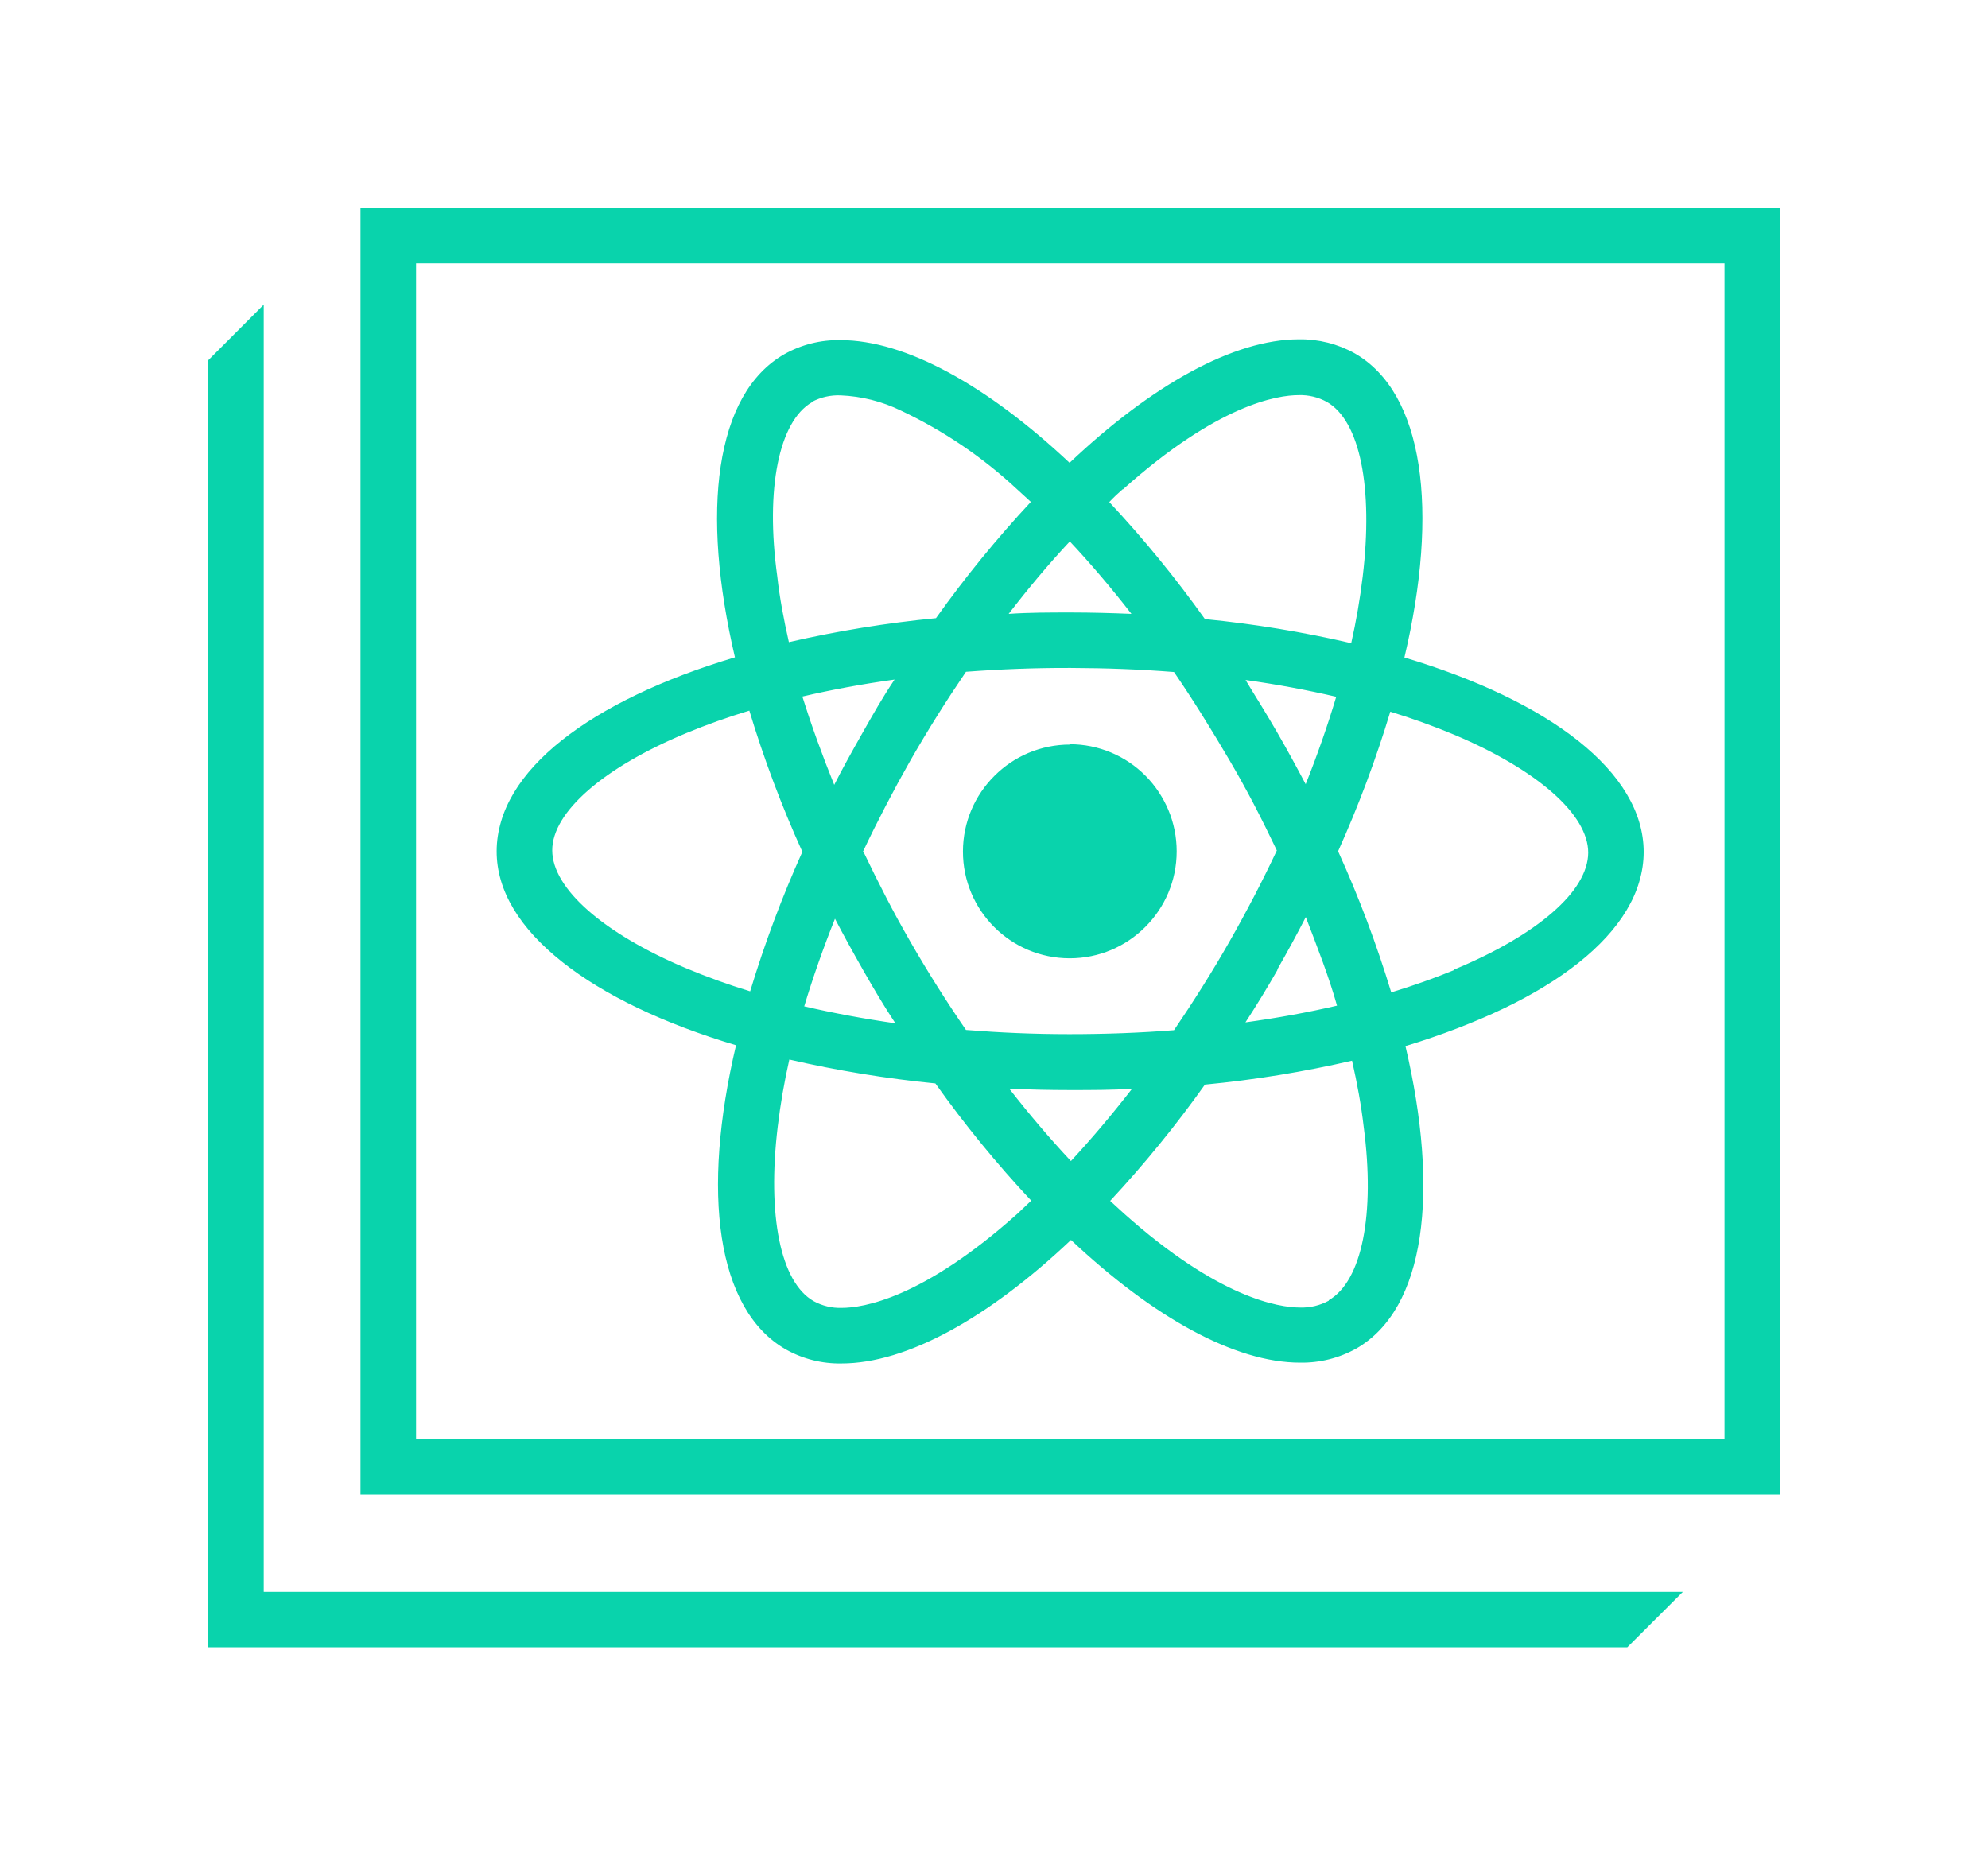
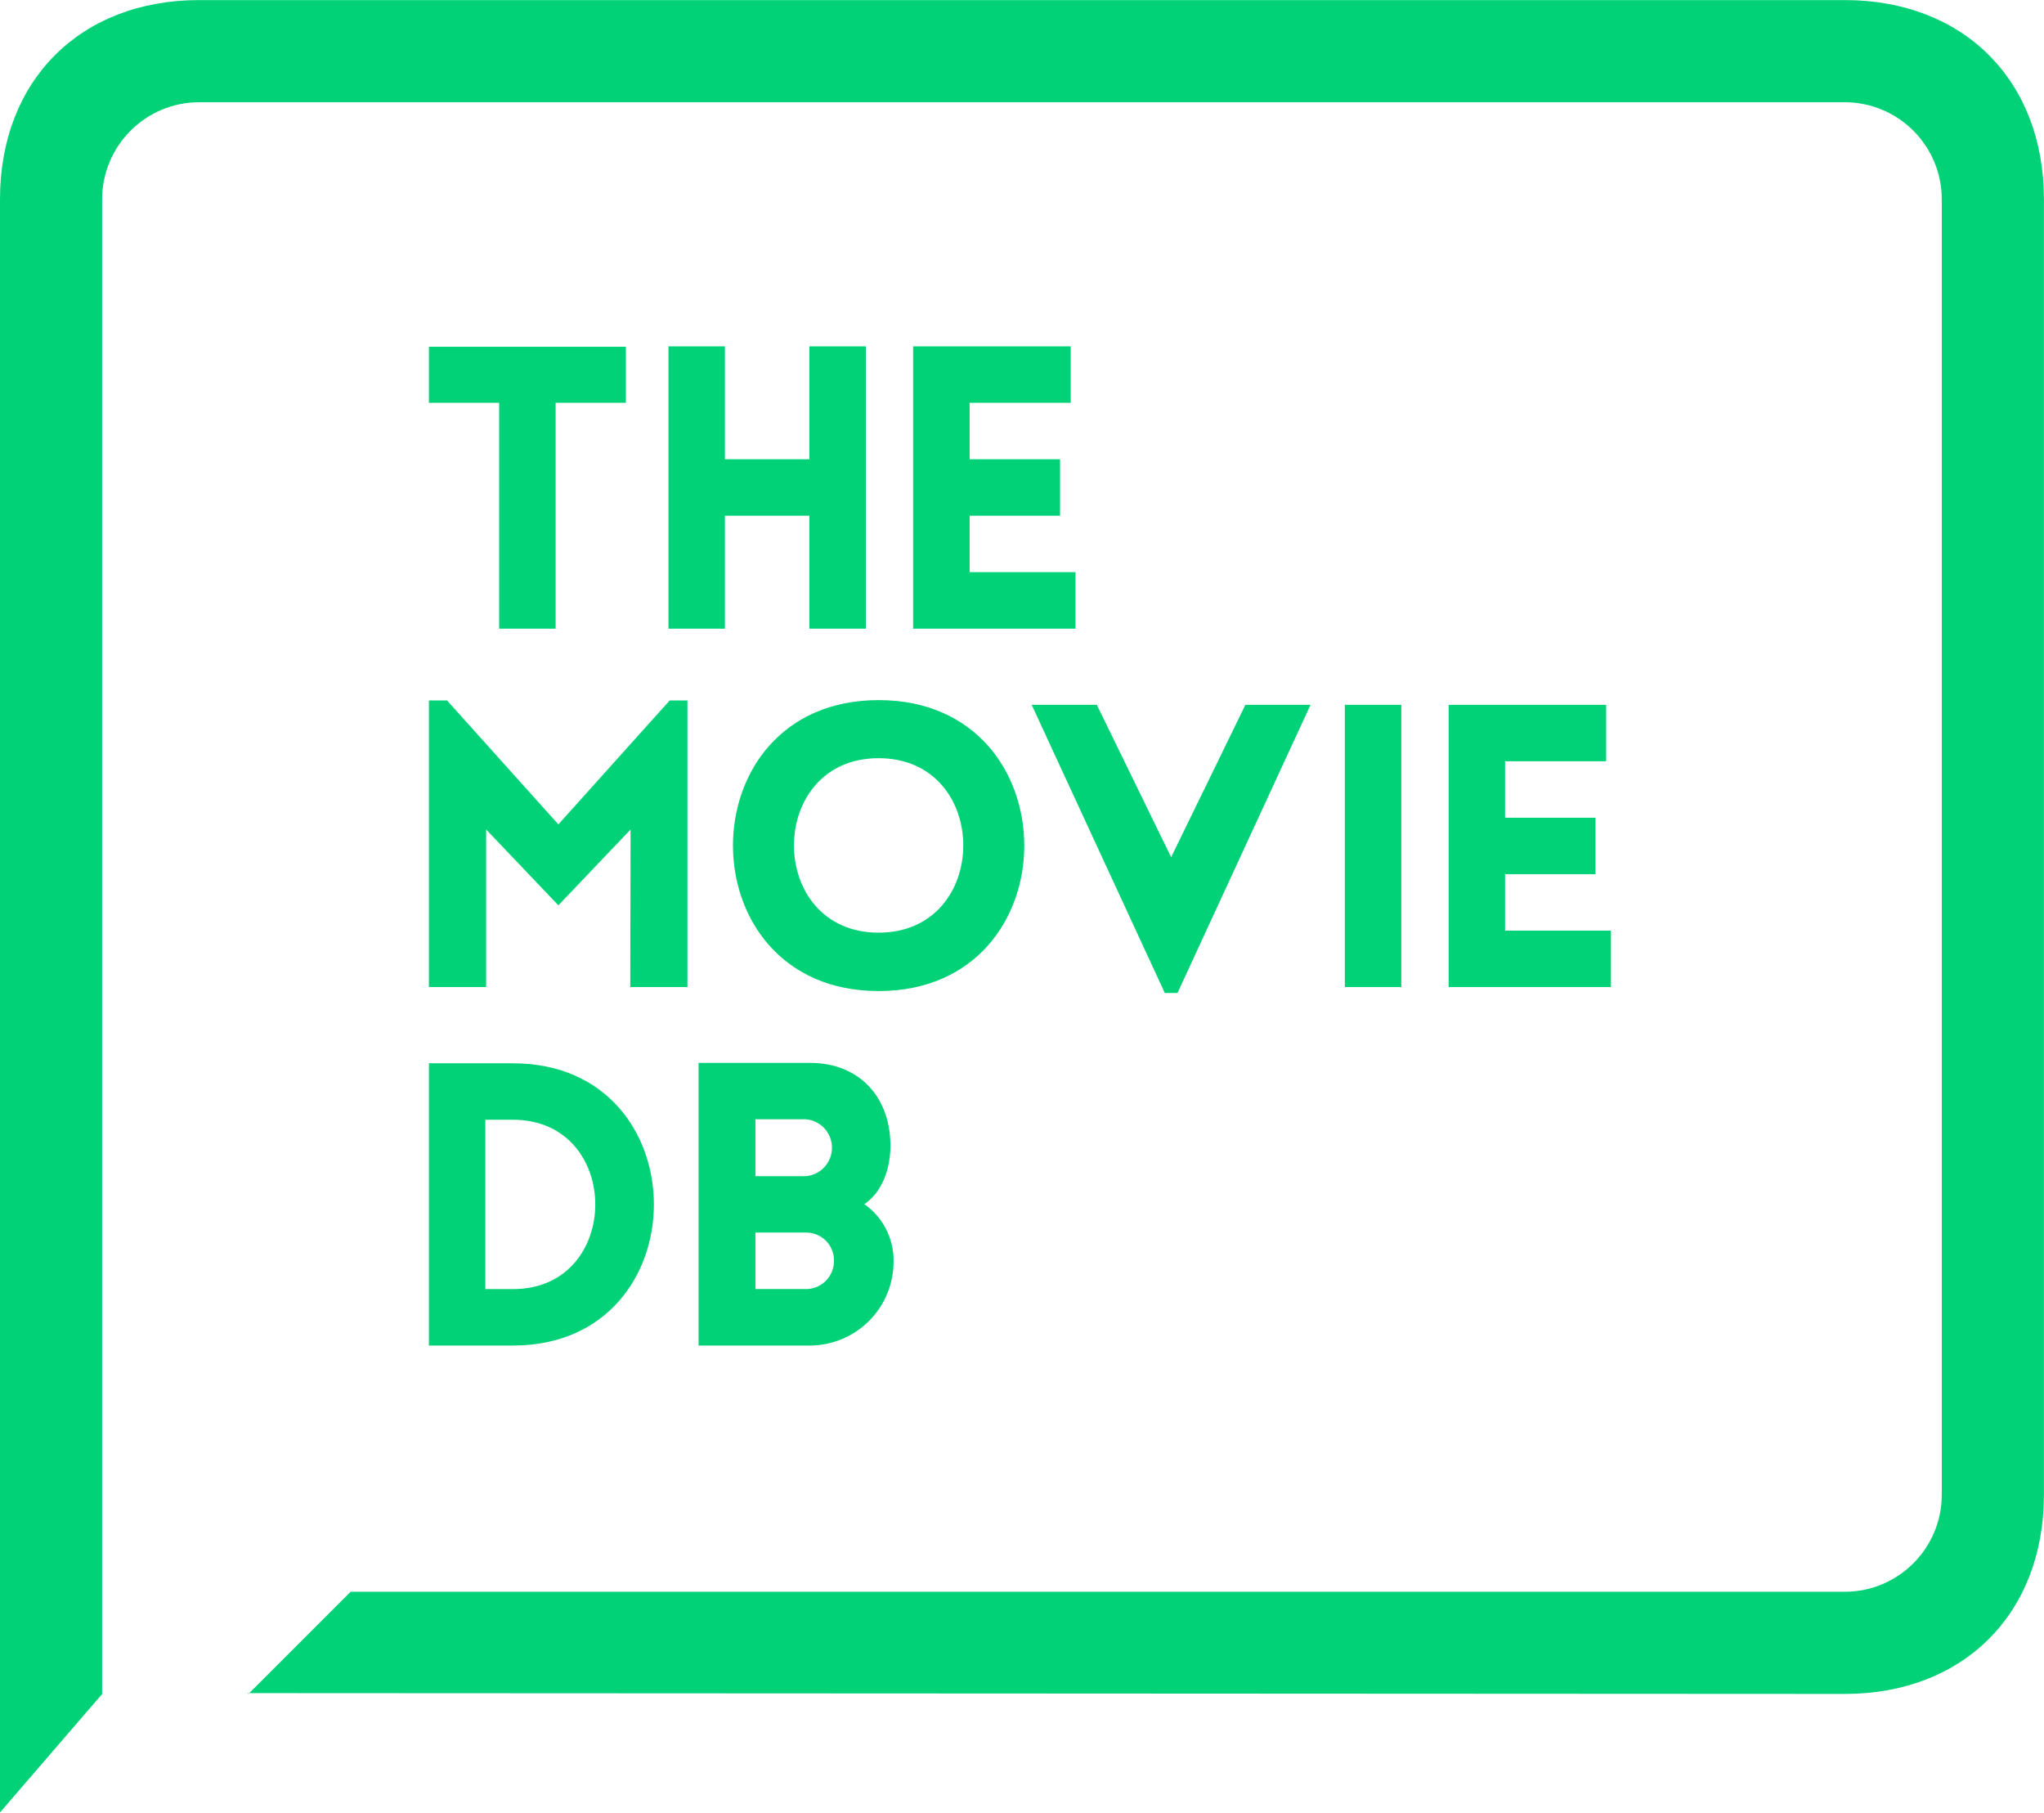
- <svg xmlns="http://www.w3.org/2000/svg" viewBox="0 0 170.96 159.93">
+ <svg xmlns="http://www.w3.org/2000/svg" id="Layer_1" data-name="Layer 1" viewBox="0 0 251.34 222.81">
  <defs>
-     <style>.cls-1{fill:#09d3ac;}</style>
+     <style>.cls-1{fill:#01d277;}</style>
  </defs>
-   <path class="cls-1" d="M141.35,73.27c0-6.89-8.11-13-20.58-16.73,3-12.67,1.69-22.75-4.28-26.16a9.55,9.55,0,0,0-4.79-1.2c-5.57,0-12.61,3.89-19.72,10.62-7.11-6.68-14.13-10.55-19.69-10.55a9.46,9.46,0,0,0-4.86,1.22c-5.94,3.42-7.17,13.44-4.21,26.05-12.41,3.71-20.48,9.77-20.5,16.63s8.12,13,20.59,16.72c-3,12.68-1.7,22.75,4.28,26.16a9.41,9.41,0,0,0,4.78,1.2c5.58,0,12.62-3.89,19.73-10.62,7.1,6.68,14.12,10.55,19.69,10.55a9.59,9.59,0,0,0,4.86-1.22c5.94-3.42,7.16-13.44,4.21-26C133.27,86.18,141.34,80.12,141.35,73.27ZM96.56,42.06c8.19-7.33,13.31-8.12,15.13-8.12h0a4.71,4.71,0,0,1,2.42.58c2.86,1.63,4,7.38,3.09,15a56.73,56.73,0,0,1-1,5.79,97.7,97.7,0,0,0-12.58-2.07,98.47,98.47,0,0,0-8.24-10.08C95.75,42.79,96.15,42.42,96.56,42.06ZM71.77,78.94c.78,1.5,1.61,3,2.47,4.51S76,86.49,77,88c-2.71-.39-5.34-.88-7.84-1.46C69.86,84,70.75,81.5,71.77,78.94ZM69,59.9c2.53-.59,5.18-1.08,7.93-1.46-1,1.48-1.86,3-2.76,4.59s-1.69,3-2.46,4.52Q70.18,63.65,69,59.9Zm5.21,13.34q1.86-3.93,4.09-7.86c1.5-2.62,3.11-5.17,4.77-7.61,2.91-.22,5.91-.34,9-.33s6,.12,8.89.35c1.66,2.42,3.25,5,4.75,7.55s2.88,5.22,4.12,7.83c-1.23,2.62-2.6,5.25-4.08,7.85s-3.11,5.18-4.77,7.62c-2.91.23-5.91.34-9,.34s-6-.13-8.89-.36c-1.66-2.42-3.26-4.94-4.76-7.55S75.5,75.85,74.25,73.24Zm32.86-14.77c2.72.38,5.35.87,7.84,1.45-.74,2.47-1.62,5-2.64,7.55-.79-1.5-1.61-3-2.48-4.51S108,59.93,107.11,58.47Zm2.76,24.92q1.29-2.27,2.46-4.53c1,2.6,2,5.16,2.7,7.66-2.52.59-5.17,1.07-7.92,1.45Q108.52,85.75,109.87,83.39ZM92,46.56c1.8,1.92,3.57,4,5.3,6.23-1.71-.07-3.46-.12-5.23-.12s-3.58,0-5.33.12C88.45,50.57,90.2,48.48,92,46.56Zm-22.18-12A4.82,4.82,0,0,1,72.29,34a13.11,13.11,0,0,1,5.19,1.31,39.07,39.07,0,0,1,10,6.78l1.17,1.07a98.49,98.49,0,0,0-8.16,10,98.88,98.88,0,0,0-12.65,2.06c-.44-1.94-.8-3.84-1-5.67C65.8,42,67,36.24,69.81,34.6ZM64.53,85.26a58.75,58.75,0,0,1-5.54-2c-7.1-3-11.5-6.85-11.5-10.14S51.91,66,59,63.05a57.63,57.63,0,0,1,5.44-1.94A97.93,97.93,0,0,0,69,73.25,98.72,98.72,0,0,0,64.53,85.26Zm23,19.1c-8.19,7.33-13.31,8.11-15.14,8.11a4.69,4.69,0,0,1-2.42-.58c-2.86-1.63-4-7.38-3.09-15a56.07,56.07,0,0,1,1-5.78,99.51,99.51,0,0,0,12.58,2.06,97.17,97.17,0,0,0,8.24,10.08Zm4.57-4.51c-1.8-1.92-3.57-4-5.31-6.23,1.72.08,3.47.12,5.24.12s3.58,0,5.33-.11C95.63,95.85,93.87,97.93,92.09,99.85Zm22.18,12a4.82,4.82,0,0,1-2.48.59c-1.82,0-7-.8-15.16-8.1l-1.17-1.07a98.44,98.44,0,0,0,8.15-10,97,97,0,0,0,12.66-2.06c.44,1.94.79,3.84,1,5.67C118.27,104.42,117.12,110.18,114.27,111.81Zm10.8-28.44c-1.71.7-3.52,1.35-5.44,1.93a98.54,98.54,0,0,0-4.57-12.14,98.1,98.1,0,0,0,4.49-12,58.75,58.75,0,0,1,5.54,2c7.09,3,11.5,6.85,11.49,10.14S132.17,80.42,125.07,83.37ZM92,82.39a9.18,9.18,0,1,0-9.17-9.19A9.17,9.17,0,0,0,92,82.39ZM31,17.88V128.53H153.07V17.88ZM148.3,123.77H35.78V22.65H148.3Zm-85-33.9c-3,12.68-1.7,22.75,4.28,26.16a9.41,9.41,0,0,0,4.78,1.2c5.58,0,12.62-3.89,19.73-10.62,7.1,6.68,14.12,10.55,19.69,10.55a9.59,9.59,0,0,0,4.86-1.22c5.94-3.42,7.16-13.44,4.21-26,12.41-3.72,20.48-9.78,20.49-16.63s-8.11-13-20.58-16.73c3-12.67,1.69-22.75-4.28-26.16a9.55,9.55,0,0,0-4.79-1.2c-5.57,0-12.61,3.89-19.72,10.62-7.11-6.68-14.13-10.55-19.69-10.55a9.46,9.46,0,0,0-4.86,1.22c-5.94,3.42-7.17,13.44-4.21,26.05-12.41,3.71-20.48,9.77-20.5,16.63S50.84,86.13,63.31,89.87Zm24.21,14.49c-8.19,7.33-13.31,8.11-15.14,8.11a4.69,4.69,0,0,1-2.42-.58c-2.86-1.63-4-7.38-3.09-15a56.07,56.07,0,0,1,1-5.78,99.51,99.51,0,0,0,12.58,2.06,97.17,97.17,0,0,0,8.24,10.08Zm24.79-36.89c-.79-1.5-1.61-3-2.48-4.51s-1.8-3-2.72-4.49c2.72.38,5.35.87,7.84,1.45C114.21,62.39,113.33,64.92,112.31,67.47Zm2.72,19c-2.52.59-5.17,1.07-7.92,1.45q1.41-2.22,2.76-4.58t2.46-4.53C113.37,81.46,114.28,84,115,86.52Zm-5.21-13.35c-1.23,2.62-2.6,5.25-4.08,7.85s-3.11,5.18-4.77,7.62c-2.91.23-5.91.34-9,.34s-6-.13-8.89-.36c-1.66-2.42-3.26-4.94-4.76-7.55s-2.87-5.22-4.12-7.83q1.86-3.93,4.09-7.86c1.5-2.62,3.11-5.17,4.77-7.61,2.91-.22,5.91-.34,9-.33s6,.12,8.89.35c1.66,2.42,3.25,5,4.75,7.55S108.58,70.56,109.82,73.17ZM77,88c-2.71-.39-5.34-.88-7.84-1.46.74-2.46,1.63-5,2.65-7.55.78,1.5,1.61,3,2.47,4.51S76,86.49,77,88ZM74.21,63c-.87,1.5-1.69,3-2.46,4.52Q70.18,63.65,69,59.9c2.53-.59,5.18-1.08,7.93-1.46C76,59.92,75.11,61.45,74.21,63ZM92.09,99.85c-1.8-1.92-3.57-4-5.31-6.23,1.72.08,3.47.12,5.24.12s3.58,0,5.33-.11C95.63,95.85,93.87,97.93,92.09,99.85Zm22.18,12a4.82,4.82,0,0,1-2.48.59c-1.82,0-7-.8-15.16-8.1l-1.17-1.07a98.44,98.44,0,0,0,8.15-10,97,97,0,0,0,12.66-2.06c.44,1.94.79,3.84,1,5.67C118.27,104.42,117.12,110.18,114.27,111.81Zm5.28-50.66a58.75,58.75,0,0,1,5.54,2c7.09,3,11.5,6.85,11.49,10.14s-4.41,7.16-11.51,10.11c-1.71.7-3.52,1.35-5.44,1.93a98.54,98.54,0,0,0-4.57-12.14A98.1,98.1,0,0,0,119.55,61.15Zm-23-19.09c8.19-7.33,13.31-8.12,15.13-8.12h0a4.71,4.71,0,0,1,2.42.58c2.86,1.63,4,7.38,3.09,15a56.73,56.73,0,0,1-1,5.79,97.7,97.7,0,0,0-12.58-2.07,98.47,98.47,0,0,0-8.24-10.08C95.75,42.79,96.15,42.42,96.56,42.06ZM92,46.56c1.8,1.92,3.57,4,5.3,6.23-1.71-.07-3.46-.12-5.23-.12s-3.58,0-5.33.12C88.45,50.57,90.2,48.48,92,46.56Zm-22.18-12A4.82,4.82,0,0,1,72.29,34a13.11,13.11,0,0,1,5.19,1.31,39.07,39.07,0,0,1,10,6.78l1.17,1.07a98.49,98.49,0,0,0-8.16,10,98.88,98.88,0,0,0-12.65,2.06c-.44-1.94-.8-3.84-1-5.67C65.8,42,67,36.24,69.81,34.6ZM59,63.05a57.63,57.63,0,0,1,5.44-1.94A97.93,97.93,0,0,0,69,73.25a98.72,98.72,0,0,0-4.49,12,58.75,58.75,0,0,1-5.54-2c-7.1-3-11.5-6.85-11.5-10.14S51.91,66,59,63.05Zm33,1a9.18,9.18,0,1,0,9.17,9.19A9.17,9.17,0,0,0,92,64Zm0,0a9.18,9.18,0,1,0,9.17,9.19A9.17,9.17,0,0,0,92,64Zm0,0a9.18,9.18,0,1,0,9.17,9.19A9.17,9.17,0,0,0,92,64Zm49.35,9.24c0-6.89-8.11-13-20.58-16.73,3-12.67,1.69-22.75-4.28-26.16a9.55,9.55,0,0,0-4.79-1.2c-5.57,0-12.61,3.89-19.72,10.62-7.11-6.68-14.13-10.55-19.69-10.55a9.46,9.46,0,0,0-4.86,1.22c-5.94,3.42-7.17,13.44-4.21,26.05-12.41,3.71-20.48,9.77-20.5,16.63s8.12,13,20.59,16.72c-3,12.68-1.7,22.75,4.28,26.16a9.41,9.41,0,0,0,4.78,1.2c5.58,0,12.62-3.89,19.73-10.62,7.1,6.68,14.12,10.55,19.69,10.55a9.59,9.59,0,0,0,4.86-1.22c5.94-3.42,7.16-13.44,4.21-26C133.27,86.18,141.34,80.12,141.35,73.27ZM96.56,42.06c8.19-7.33,13.31-8.12,15.13-8.12h0a4.71,4.71,0,0,1,2.42.58c2.86,1.63,4,7.38,3.09,15a56.73,56.73,0,0,1-1,5.79,97.7,97.7,0,0,0-12.58-2.07,98.47,98.47,0,0,0-8.24-10.08C95.75,42.79,96.15,42.42,96.56,42.06ZM71.77,78.94c.78,1.5,1.61,3,2.47,4.51S76,86.49,77,88c-2.71-.39-5.34-.88-7.84-1.46C69.86,84,70.75,81.5,71.77,78.94ZM69,59.9c2.53-.59,5.18-1.08,7.93-1.46-1,1.48-1.86,3-2.76,4.59s-1.69,3-2.46,4.52Q70.18,63.65,69,59.9Zm5.21,13.34q1.86-3.93,4.09-7.86c1.5-2.62,3.11-5.17,4.77-7.61,2.91-.22,5.91-.34,9-.33s6,.12,8.89.35c1.66,2.42,3.25,5,4.75,7.55s2.88,5.22,4.12,7.83c-1.23,2.62-2.6,5.25-4.08,7.85s-3.11,5.18-4.77,7.62c-2.91.23-5.91.34-9,.34s-6-.13-8.89-.36c-1.66-2.42-3.26-4.94-4.76-7.55S75.5,75.85,74.25,73.24Zm32.86-14.77c2.72.38,5.35.87,7.84,1.45-.74,2.47-1.62,5-2.64,7.55-.79-1.5-1.61-3-2.48-4.51S108,59.93,107.11,58.47Zm2.76,24.92q1.29-2.27,2.46-4.53c1,2.6,2,5.16,2.7,7.66-2.52.59-5.17,1.07-7.92,1.45Q108.52,85.75,109.87,83.39ZM92,46.56c1.8,1.92,3.57,4,5.3,6.23-1.71-.07-3.46-.12-5.23-.12s-3.58,0-5.33.12C88.45,50.57,90.2,48.48,92,46.56Zm-22.18-12A4.82,4.82,0,0,1,72.29,34a13.11,13.11,0,0,1,5.19,1.31,39.07,39.07,0,0,1,10,6.78l1.17,1.07a98.49,98.49,0,0,0-8.16,10,98.88,98.88,0,0,0-12.65,2.06c-.44-1.94-.8-3.84-1-5.67C65.8,42,67,36.24,69.81,34.6ZM64.53,85.26a58.75,58.75,0,0,1-5.54-2c-7.1-3-11.5-6.85-11.5-10.14S51.91,66,59,63.05a57.63,57.63,0,0,1,5.44-1.94A97.93,97.93,0,0,0,69,73.25,98.72,98.72,0,0,0,64.53,85.26Zm23,19.1c-8.19,7.33-13.31,8.11-15.14,8.11a4.69,4.69,0,0,1-2.42-.58c-2.86-1.63-4-7.38-3.09-15a56.07,56.07,0,0,1,1-5.78,99.51,99.51,0,0,0,12.58,2.06,97.17,97.17,0,0,0,8.24,10.08Zm4.57-4.51c-1.8-1.92-3.57-4-5.31-6.23,1.72.08,3.47.12,5.24.12s3.58,0,5.33-.11C95.63,95.85,93.87,97.93,92.09,99.85Zm22.18,12a4.82,4.82,0,0,1-2.48.59c-1.82,0-7-.8-15.16-8.1l-1.17-1.07a98.44,98.44,0,0,0,8.15-10,97,97,0,0,0,12.66-2.06c.44,1.94.79,3.84,1,5.67C118.27,104.42,117.12,110.18,114.27,111.81Zm10.8-28.44c-1.71.7-3.52,1.35-5.44,1.93a98.54,98.54,0,0,0-4.57-12.14,98.1,98.1,0,0,0,4.49-12,58.75,58.75,0,0,1,5.54,2c7.09,3,11.5,6.85,11.49,10.14S132.17,80.42,125.07,83.37ZM92,82.39a9.18,9.18,0,1,0-9.17-9.19A9.17,9.17,0,0,0,92,82.39Zm-69.32,54.5V26.2L17.89,31V141.66H139.94l4.78-4.77Z" />
+   <path class="cls-1" d="M2944.56,2236.34c14.6,0,24.48-9.88,24.48-24.48V2052.58c0-14.6-9.88-24.48-24.48-24.48H2742.19c-14.6,0-24.48,9.88-24.48,24.48v198.33l12.56-14.56h0V2052.58a11.94,11.94,0,0,1,11.92-11.92h202.37a11.94,11.94,0,0,1,11.92,11.92v159.28a11.94,11.94,0,0,1-11.92,11.92H2760.82l-12.56,12.56-0.08-.1" transform="translate(-2717.71 -2028.09)" />
+   <polygon class="cls-1" points="61.38 77.29 68.32 77.29 68.32 49.52 76.96 49.52 76.96 42.63 52.74 42.63 52.74 49.52 61.38 49.52 61.38 77.29" />
+   <polygon class="cls-1" points="99.53 77.29 106.47 77.29 106.47 42.58 99.53 42.58 99.53 56.46 89.14 56.46 89.14 42.58 82.2 42.58 82.2 77.29 89.14 77.29 89.14 63.4 99.53 63.4 99.53 77.29" />
+   <polygon class="cls-1" points="132.25 70.34 119.23 70.34 119.23 63.4 130.35 63.4 130.35 56.46 119.23 56.46 119.23 49.52 131.66 49.52 131.66 42.58 112.28 42.58 112.28 77.29 132.25 77.29 132.25 70.34" />
+   <polygon class="cls-1" points="68.66 101.35 54.97 86.11 52.74 86.11 52.74 121.35 59.78 121.35 59.78 101.98 68.66 111.3 77.54 101.98 77.5 121.35 84.53 121.35 84.53 86.11 82.35 86.11 68.66 101.35" />
+   <path class="cls-1" d="M2825.75,2114.16c-23.88,0-23.88,35.77,0,35.77S2849.63,2114.16,2825.75,2114.16Zm0,28.59c-13.88,0-13.88-21.45,0-21.45S2839.63,2142.75,2825.75,2142.75Z" transform="translate(-2717.71 -2028.09)" />
+   <rect class="cls-1" x="165.37" y="86.65" width="6.94" height="34.7" />
+   <polygon class="cls-1" points="185.07 114.41 185.07 107.47 196.19 107.47 196.19 100.53 185.07 100.53 185.07 93.59 197.5 93.59 197.5 86.65 178.13 86.65 178.13 121.35 198.09 121.35 198.09 114.41 185.07 114.41" />
+   <path class="cls-1" d="M2780.79,2158.81h-10.34v34.7h10.34C2803.89,2193.51,2803.89,2158.81,2780.79,2158.81Zm0,27.76h-3.4v-20.82h3.4C2794.28,2165.75,2794.28,2186.57,2780.79,2186.57Z" transform="translate(-2717.71 -2028.09)" />
+   <path class="cls-1" d="M2824,2176.13c2.18-1.5,3.11-4.22,3.2-6.84,0.15-6.12-3.69-10.53-9.85-10.53h-13.74v34.75h13.74a10.32,10.32,0,0,0,10.24-10.44A8.43,8.43,0,0,0,2824,2176.13Zm-13.4-10.44h6.17a3.51,3.51,0,0,1,0,7h-6.17v-7Zm6.17,20.87h-6.17v-6.94h6.17a3.41,3.41,0,0,1,3.49,3.45A3.45,3.45,0,0,1,2816.77,2186.57Z" transform="translate(-2717.71 -2028.09)" />
+   <polygon class="cls-1" points="144.01 105.38 134.87 86.65 126.86 86.65 143.23 122.08 144.79 122.08 161.15 86.65 153.14 86.65 144.01 105.38" />
</svg>
